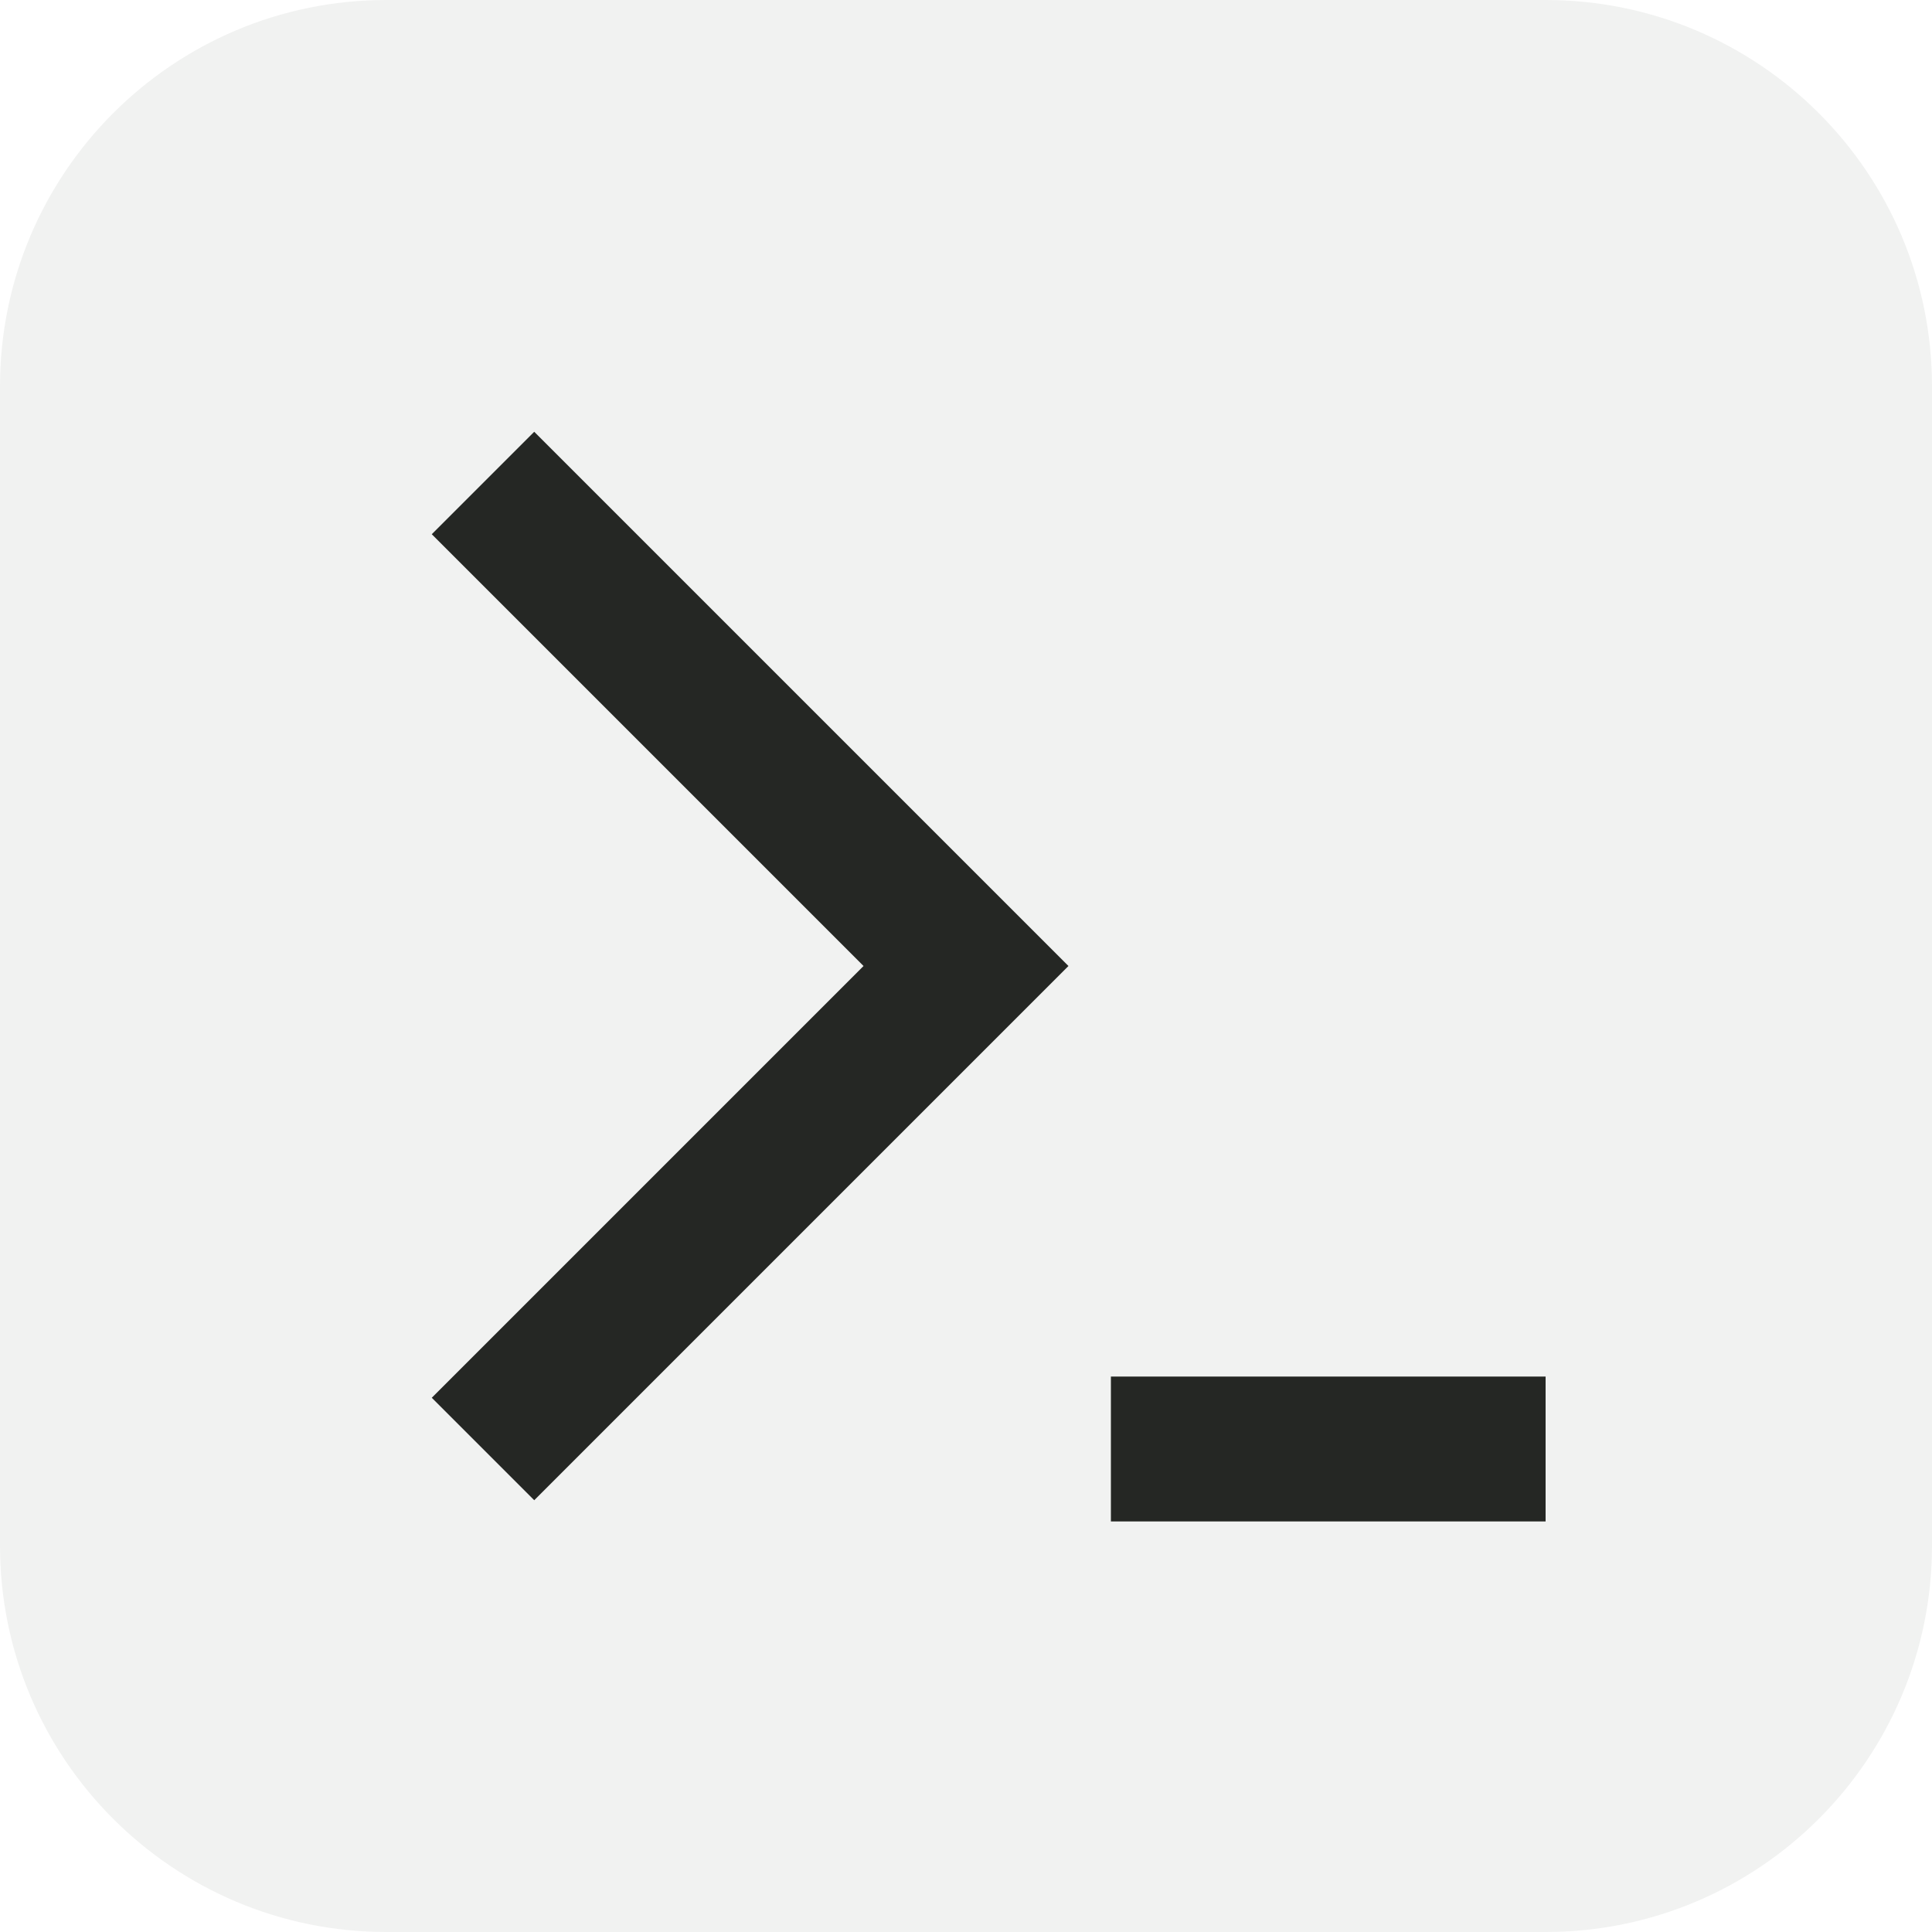
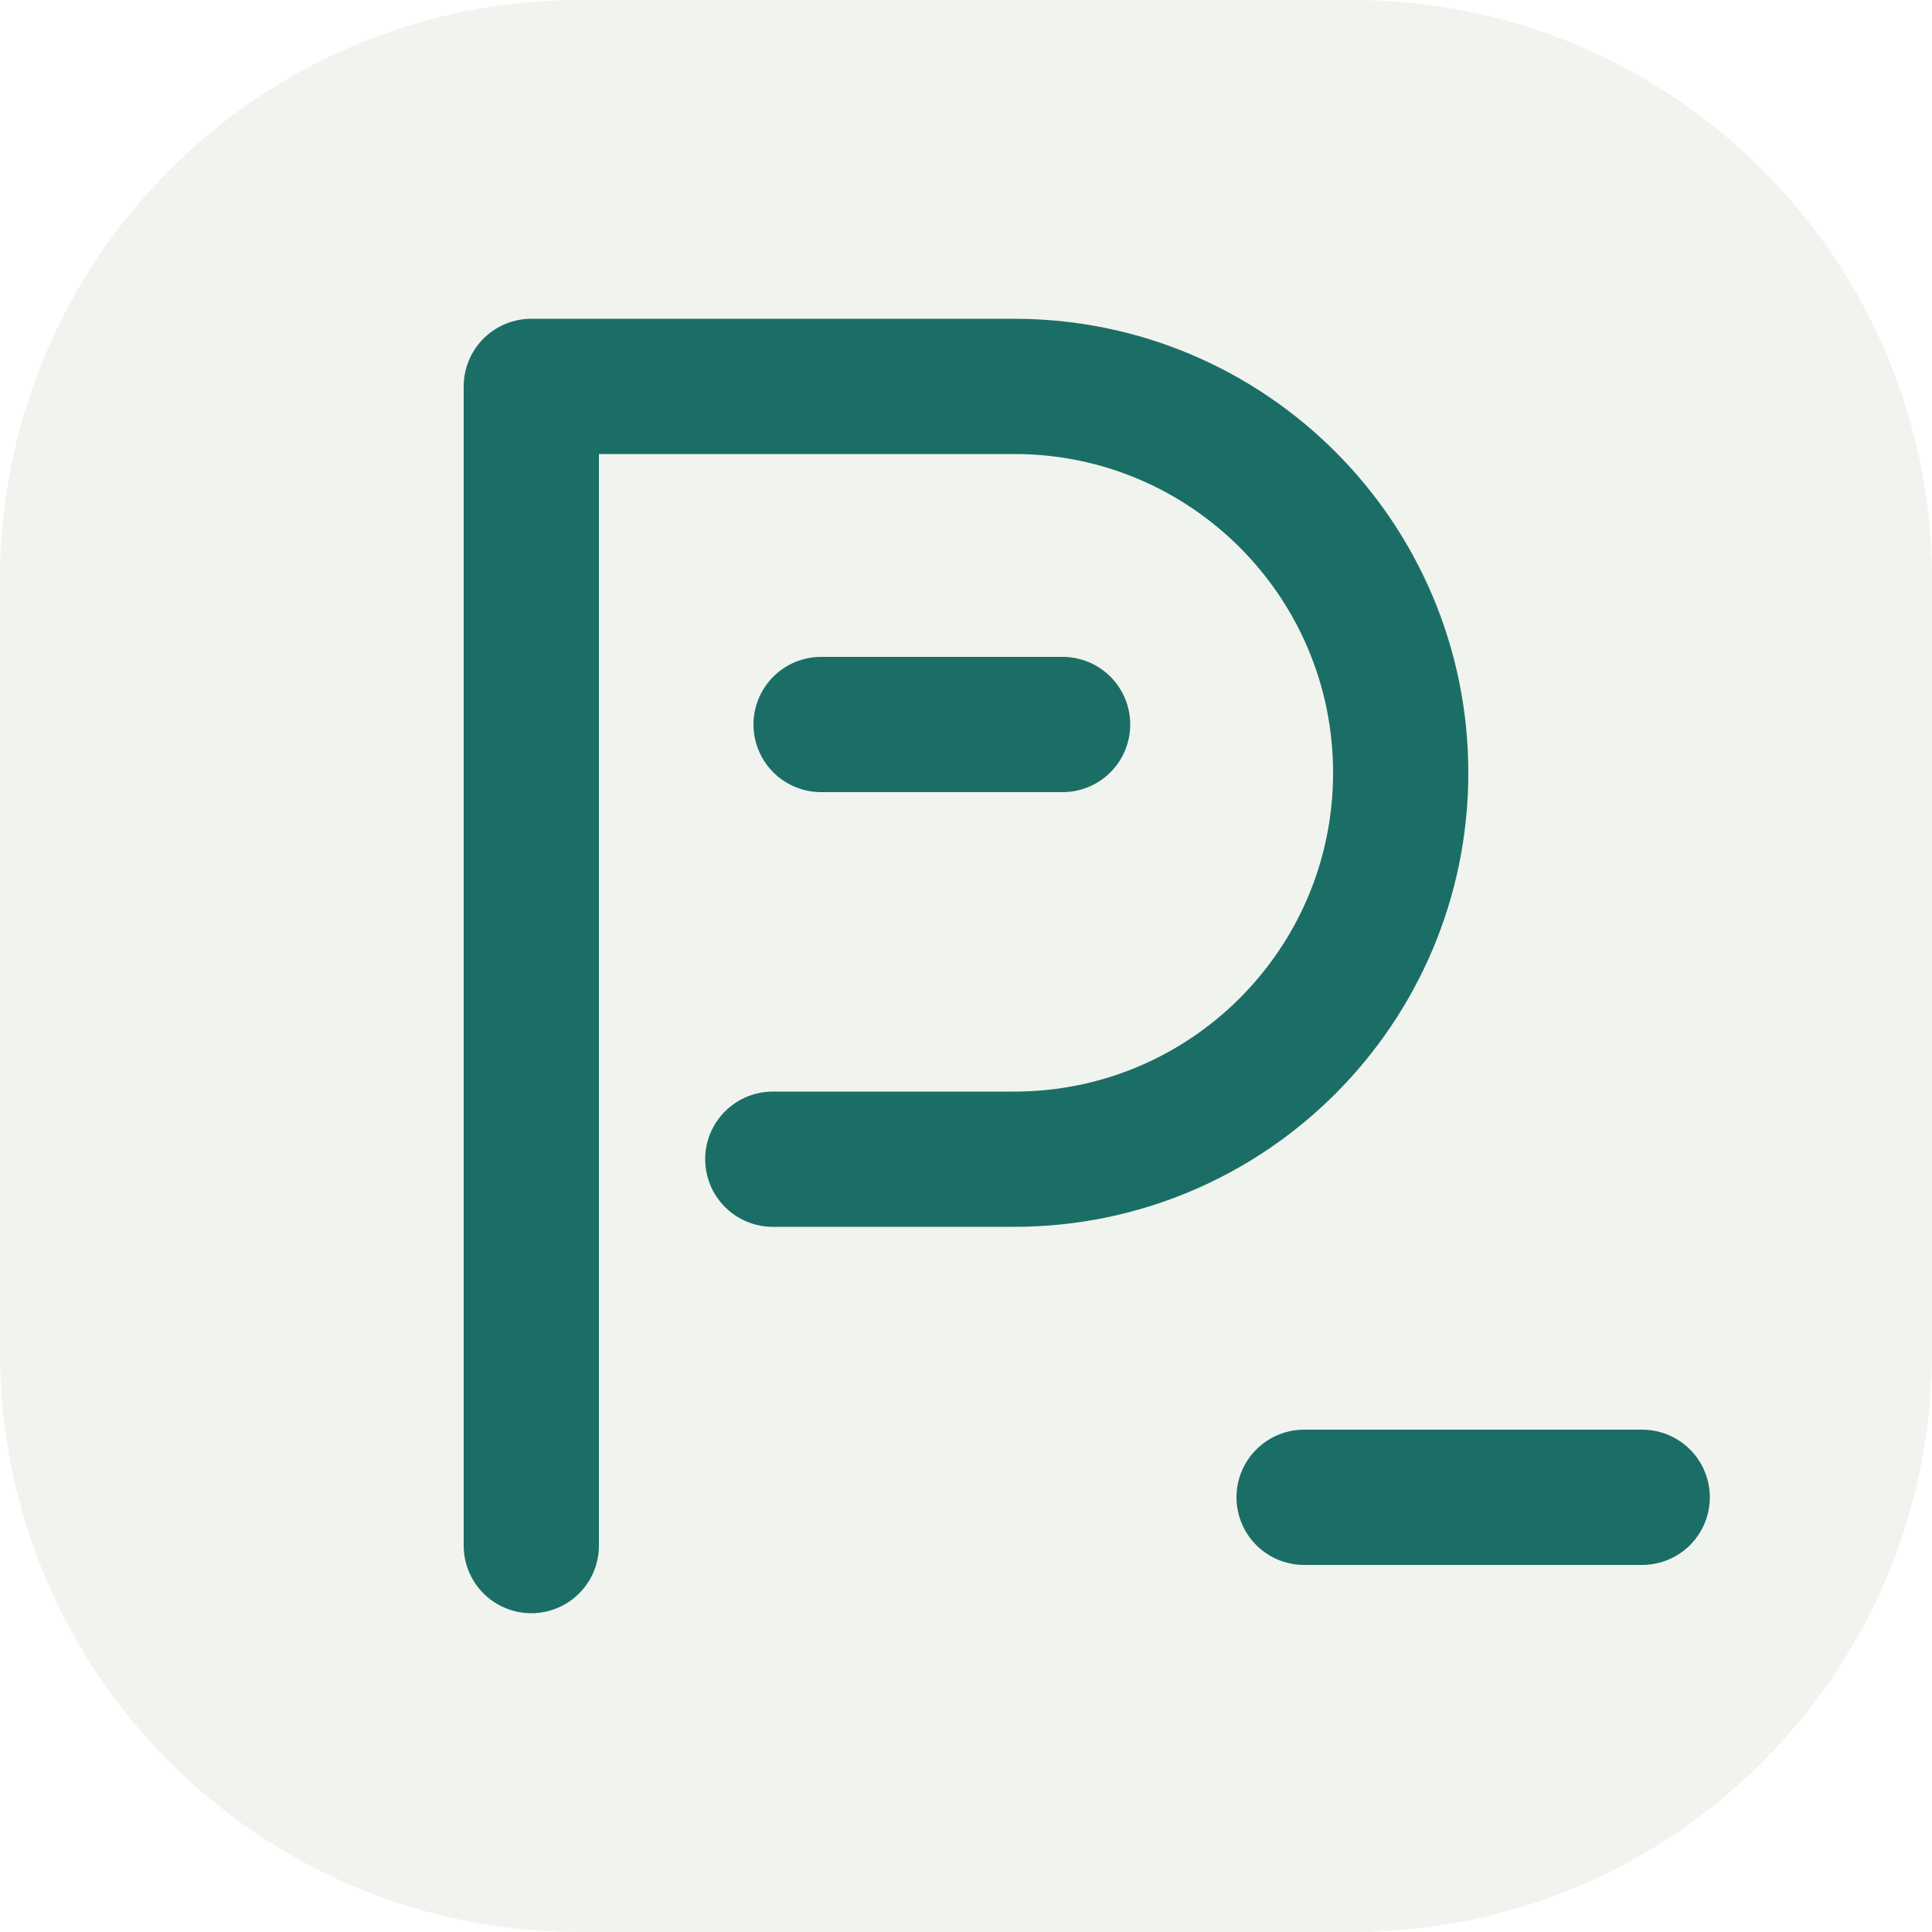
<svg xmlns="http://www.w3.org/2000/svg" viewBox="0 0 40 40">
-   <rect width="40" height="40" rx="8" fill="#f1f2f1" />
-   <path d="m10 10 10 10-10 10m13 0h9" fill="none" stroke="#252724" stroke-width="3" />
+   <rect width="40" height="40" rx="12" fill="#f1f3ef" />
+   <path d="M11 32V8h10a8 8 0 010 16h-5m1-9h5m5 16h7" fill="none" stroke="#1b6e66" stroke-width="2.8" stroke-linecap="round" stroke-linejoin="round" />
</svg>
